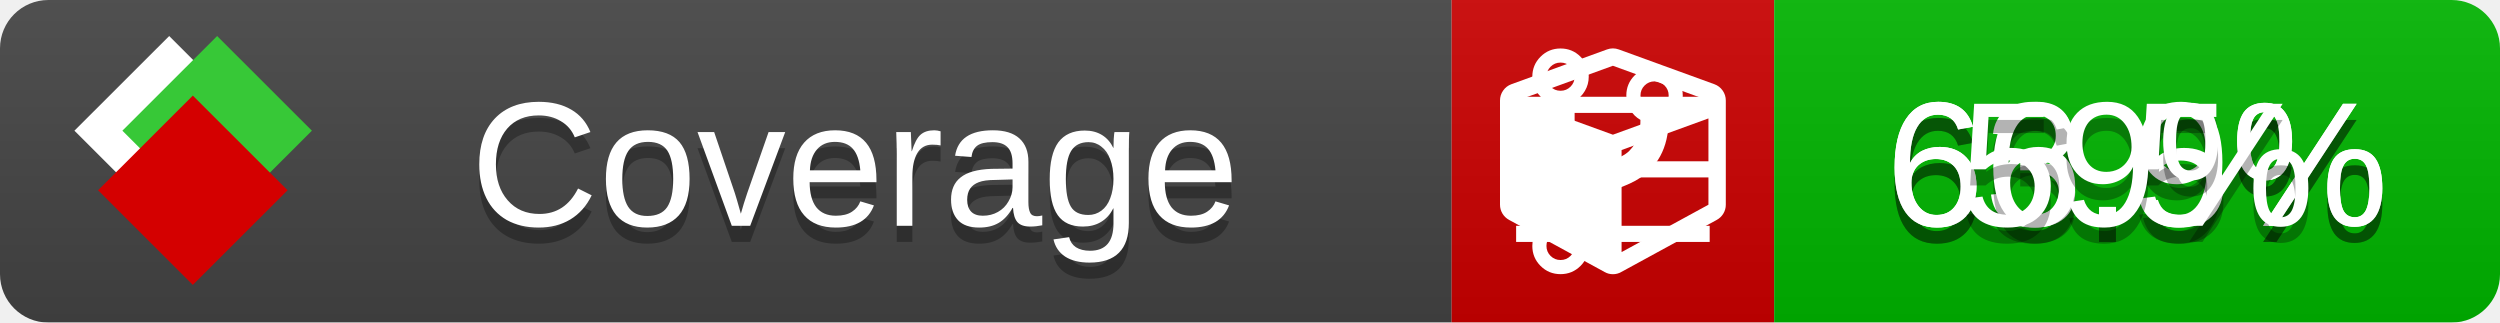
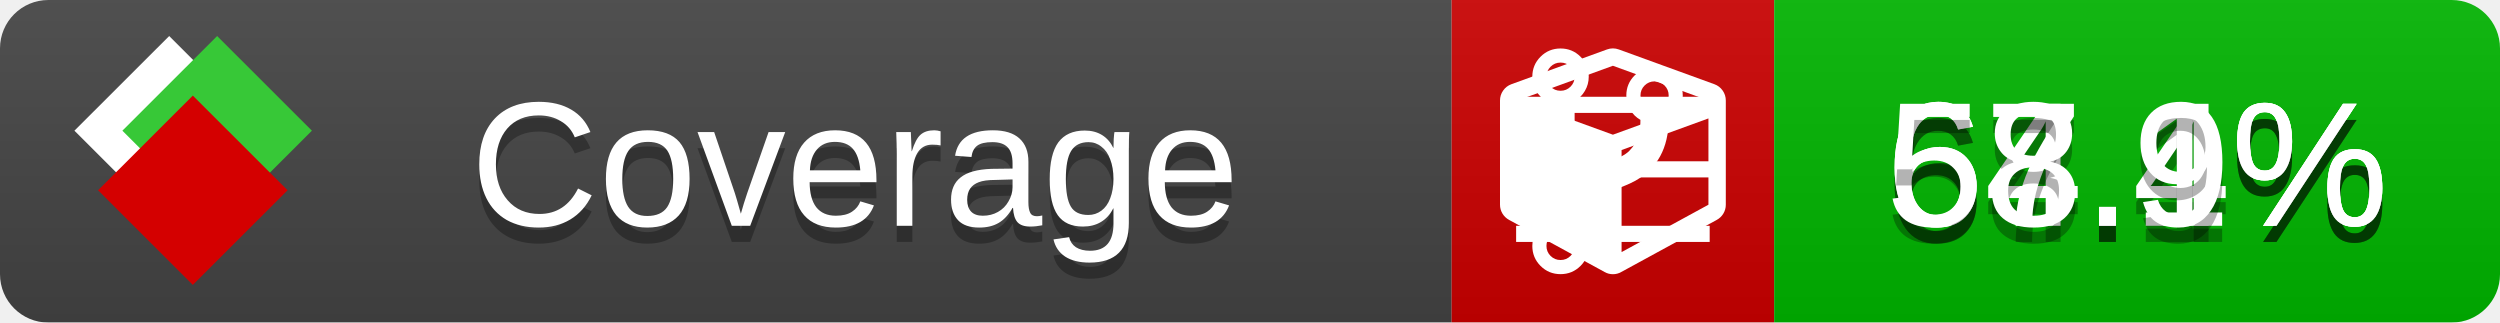
<svg xmlns="http://www.w3.org/2000/svg" xmlns:xlink="http://www.w3.org/1999/xlink" width="155" height="20">
  <style type="text/css">
          
            @keyframes fade1 {
                0% { visibility: visible; opacity: 1; }
               27% { visibility: visible; opacity: 1; }
               33% { visibility: hidden; opacity: 0; }
               60% { visibility: hidden; opacity: 0; }
               66% { visibility: hidden; opacity: 0; }
               93% { visibility: hidden; opacity: 0; }
              100% { visibility: visible; opacity: 1; }
            }
            @keyframes fade2 {
                0% { visibility: hidden; opacity: 0; }
               27% { visibility: hidden; opacity: 0; }
               33% { visibility: visible; opacity: 1; }
               60% { visibility: visible; opacity: 1; }
               66% { visibility: hidden; opacity: 0; }
               93% { visibility: hidden; opacity: 0; }
              100% { visibility: hidden; opacity: 0; }
            }
            @keyframes fade3 {
                0% { visibility: hidden; opacity: 0; }
               27% { visibility: hidden; opacity: 0; }
               33% { visibility: hidden; opacity: 0; }
               60% { visibility: hidden; opacity: 0; }
               66% { visibility: visible; opacity: 1; }
               93% { visibility: visible; opacity: 1; }
              100% { visibility: hidden; opacity: 0; }
            }
            .linecoverage {
                animation-duration: 15s;
                animation-name: fade1;
                animation-iteration-count: infinite;
            }
            .branchcoverage {
                animation-duration: 15s;
                animation-name: fade2;
                animation-iteration-count: infinite;
            }
            .methodcoverage {
                animation-duration: 15s;
                animation-name: fade3;
                animation-iteration-count: infinite;
            }
          
    </style>
  <defs>
    <linearGradient id="gradient" x2="0" y2="100%">
      <stop offset="0" stop-color="#bbb" stop-opacity=".1" />
      <stop offset="1" stop-opacity=".1" />
    </linearGradient>
    <linearGradient id="c">
      <stop offset="0" stop-color="#d40000" />
      <stop offset="1" stop-color="#ff2a2a" />
    </linearGradient>
    <linearGradient id="a">
      <stop offset="0" stop-color="#e0e0de" />
      <stop offset="1" stop-color="#fff" />
    </linearGradient>
    <linearGradient id="b">
      <stop offset="0" stop-color="#37c837" />
      <stop offset="1" stop-color="#217821" />
    </linearGradient>
    <linearGradient xlink:href="#a" id="e" x1="106.44" x2="69.96" y1="-11.96" y2="-46.84" gradientTransform="matrix(-.8426 -.00045 -.00045 -.8426 -94.27 -75.82)" gradientUnits="userSpaceOnUse" />
    <linearGradient xlink:href="#b" id="f" x1="56.19" x2="77.97" y1="-23.45" y2="10.62" gradientTransform="matrix(.8426 .00045 .00045 .8426 94.27 75.82)" gradientUnits="userSpaceOnUse" />
    <linearGradient xlink:href="#c" id="g" x1="79.98" x2="132.9" y1="10.79" y2="10.79" gradientTransform="matrix(.8426 .00045 .00045 .8426 94.27 75.82)" gradientUnits="userSpaceOnUse" />
    <mask id="mask">
      <rect width="155" height="20" rx="3" fill="#fff" />
    </mask>
    <g id="icon" transform="matrix(.04486 0 0 .04481 -.48 -.63)">
      <rect width="52.92" height="52.92" x="-109.72" y="-27.13" fill="url(#e)" transform="rotate(-135)" />
      <rect width="52.92" height="52.92" x="70.19" y="-39.18" fill="url(#f)" transform="rotate(45)" />
      <rect width="52.92" height="52.92" x="80.05" y="-15.74" fill="url(#g)" transform="rotate(45)" />
    </g>
  </defs>
  <g mask="url(#mask)">
    <rect x="0" y="0" width="90" height="20" fill="#444" />
    <rect x="90" y="0" width="20" height="20" fill="#c00" />
    <rect x="110" y="0" width="45" height="20" fill="#00B600" />
    <rect x="0" y="0" width="155" height="20" fill="url(#gradient)" />
  </g>
  <g>
    <path class="linecoverage" stroke="#fff" d="M94 6.5 h12 M94 10.5 h12 M94 14.5 h12" />
    <path class="branchcoverage" fill="#fff" d="m 97.628,15.247 q 0,-0.364 -0.255,-0.619 -0.255,-0.255 -0.619,-0.255 -0.364,0 -0.619,0.255 -0.255,0.255 -0.255,0.619 0,0.364 0.255,0.619 0.255,0.255 0.619,0.255 0.364,0 0.619,-0.255 0.255,-0.255 0.255,-0.619 z m 0,-10.493 q 0,-0.364 -0.255,-0.619 -0.255,-0.255 -0.619,-0.255 -0.364,0 -0.619,0.255 -0.255,0.255 -0.255,0.619 0,0.364 0.255,0.619 0.255,0.255 0.619,0.255 0.364,0 0.619,-0.255 0.255,-0.255 0.255,-0.619 z m 5.83,1.166 q 0,-0.364 -0.255,-0.619 -0.255,-0.255 -0.619,-0.255 -0.364,0 -0.619,0.255 -0.255,0.255 -0.255,0.619 0,0.364 0.255,0.619 0.255,0.255 0.619,0.255 0.364,0 0.619,-0.255 0.255,-0.255 0.255,-0.619 z m 0.874,0 q 0,0.474 -0.237,0.879 -0.237,0.405 -0.638,0.633 -0.018,2.614 -2.059,3.771 -0.619,0.346 -1.849,0.738 -1.166,0.364 -1.544,0.647 -0.378,0.282 -0.378,0.911 l 0,0.237 q 0.401,0.228 0.638,0.633 0.237,0.405 0.237,0.879 0,0.729 -0.51,1.239 -0.51,0.51 -1.239,0.51 -0.729,0 -1.239,-0.51 -0.51,-0.51 -0.51,-1.239 0,-0.474 0.237,-0.879 0.237,-0.405 0.638,-0.633 l 0,-7.469 q -0.401,-0.228 -0.638,-0.633 -0.237,-0.405 -0.237,-0.879 0,-0.729 0.51,-1.239 0.51,-0.51 1.239,-0.51 0.729,0 1.239,0.51 0.51,0.51 0.51,1.239 0,0.474 -0.237,0.879 -0.237,0.405 -0.638,0.633 l 0,4.527 q 0.492,-0.237 1.403,-0.519 0.501,-0.155 0.797,-0.269 0.296,-0.114 0.642,-0.282 0.346,-0.169 0.537,-0.36 0.191,-0.191 0.369,-0.465 0.178,-0.273 0.255,-0.633 0.077,-0.36 0.077,-0.833 -0.401,-0.228 -0.638,-0.633 -0.237,-0.405 -0.237,-0.879 0,-0.729 0.51,-1.239 0.51,-0.51 1.239,-0.51 0.729,0 1.239,0.51 0.51,0.51 0.51,1.239 z" />
    <path class="methodcoverage" fill="#fff" d="m 100.538,15.629 5.385,-2.936 v -5.351 l -5.385,1.96 z M 100,8.351 105.873,6.214 100,4.077 94.127,6.214 Z m 7,-2.12 v 6.462 q 0,0.294 -0.151,0.547 -0.151,0.252 -0.412,0.395 l -5.923,3.231 q -0.236,0.135 -0.513,0.135 -0.278,0 -0.513,-0.135 l -5.923,-3.231 Q 93.303,13.492 93.151,13.239 93,12.987 93,12.692 v -6.462 q 0,-0.337 0.194,-0.614 0.194,-0.278 0.513,-0.395 l 5.923,-2.154 q 0.185,-0.067 0.37,-0.067 0.185,0 0.37,0.067 l 5.923,2.154 q 0.32,0.118 0.513,0.395 Q 107,5.894 107,6.231 Z" />
  </g>
  <g fill="#fff" text-anchor="middle" font-family="Verdana,Arial,Geneva,sans-serif" font-size="11">
    <a xlink:href="https://github.com/danielpalme/ReportGenerator" target="_top">
      <use xlink:href="#icon" transform="translate(3,1) scale(3.5)" />
    </a>
    <text x="53" y="15" fill="#010101" fill-opacity=".3">Coverage</text>
    <text x="53" y="14" fill="#fff">Coverage</text>
-     <text class="linecoverage" x="132.5" y="15" fill="#010101" fill-opacity=".3">63.9%</text>
-     <text class="linecoverage" x="132.5" y="14">63.9%</text>
-     <text class="branchcoverage" x="132.5" y="15" fill="#010101" fill-opacity=".3">66.5%</text>
-     <text class="branchcoverage" x="132.5" y="14">66.5%</text>
-     <text class="methodcoverage" x="132.5" y="15" fill="#010101" fill-opacity=".3">59%</text>
-     <text class="methodcoverage" x="132.5" y="14">59%</text>
+     <text class="linecoverage" x="132.5" y="15" fill="#010101" fill-opacity=".3">64.4%</text>
+     <text class="linecoverage" x="132.5" y="14">64.4%</text>
+     <text class="branchcoverage" x="132.5" y="15" fill="#010101" fill-opacity=".3">67.1%</text>
+     <text class="branchcoverage" x="132.5" y="14">67.1%</text>
+     <text class="methodcoverage" x="132.5" y="15" fill="#010101" fill-opacity=".3">58.9%</text>
+     <text class="methodcoverage" x="132.5" y="14">58.9%</text>
  </g>
  <g>
    <rect class="linecoverage" x="90" y="0" width="65" height="20" fill-opacity="0" />
    <rect class="branchcoverage" x="90" y="0" width="65" height="20" fill-opacity="0" />
    <rect class="methodcoverage" x="90" y="0" width="65" height="20" fill-opacity="0" />
  </g>
</svg>
